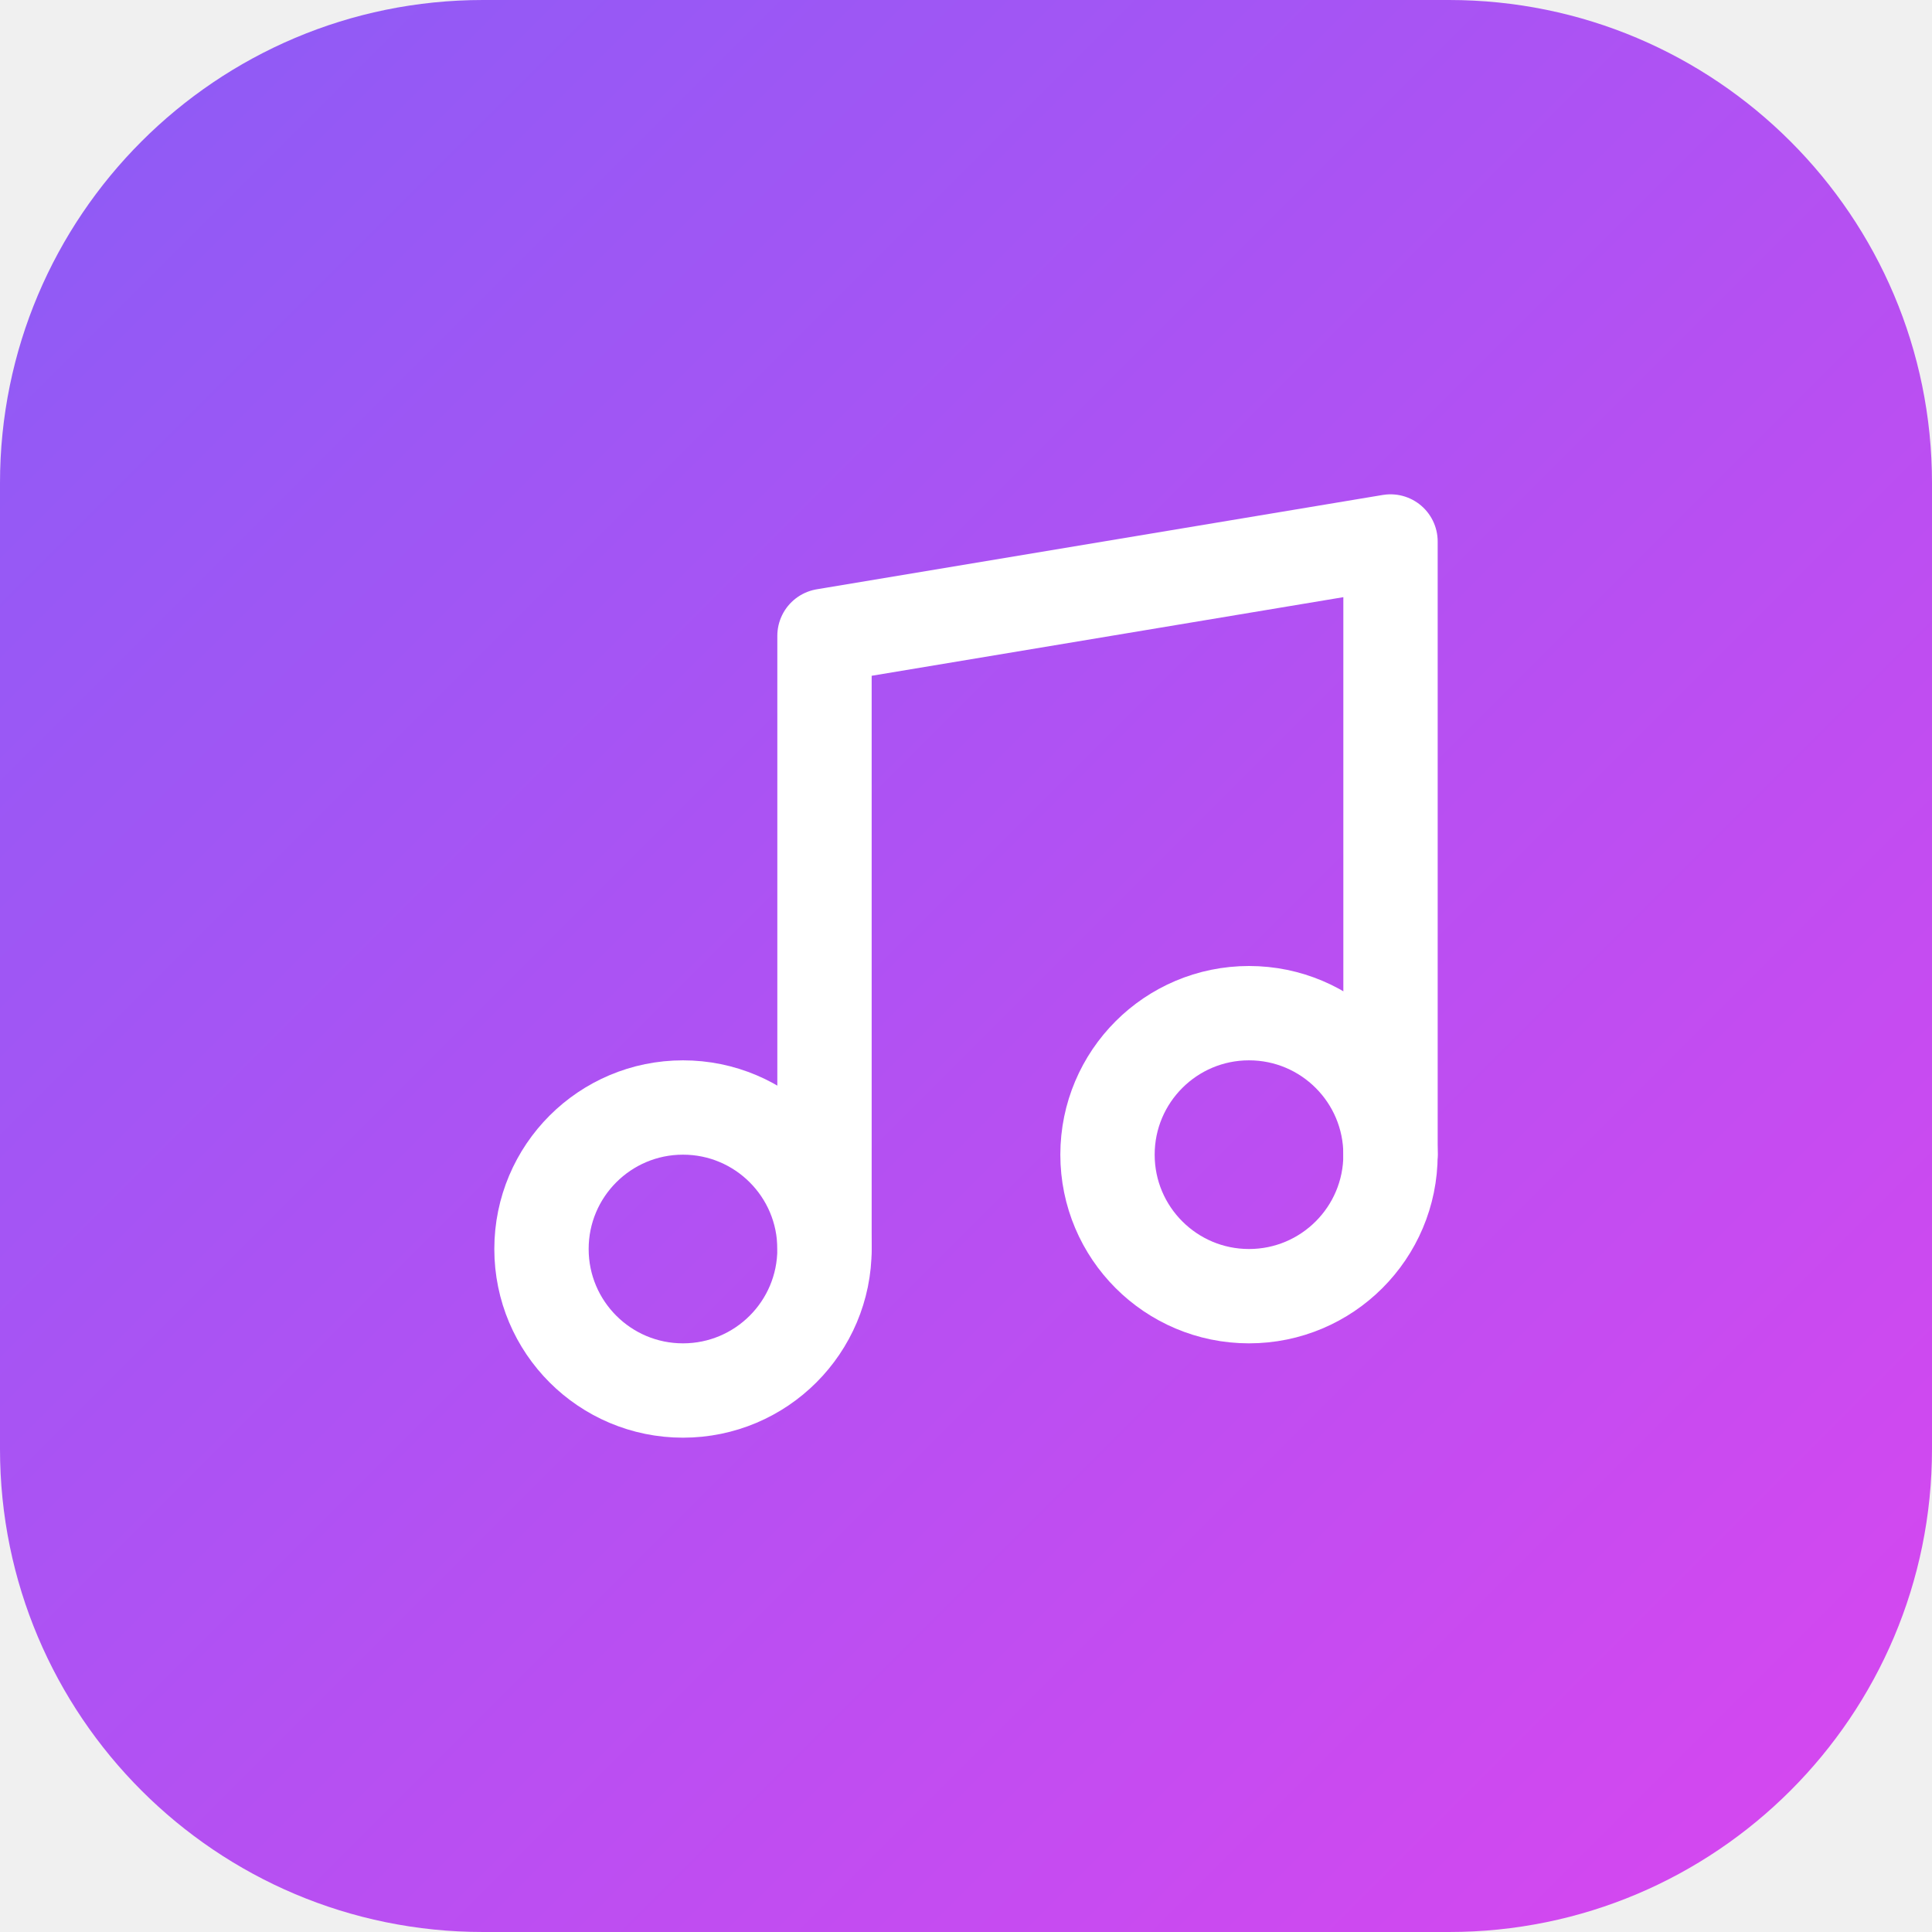
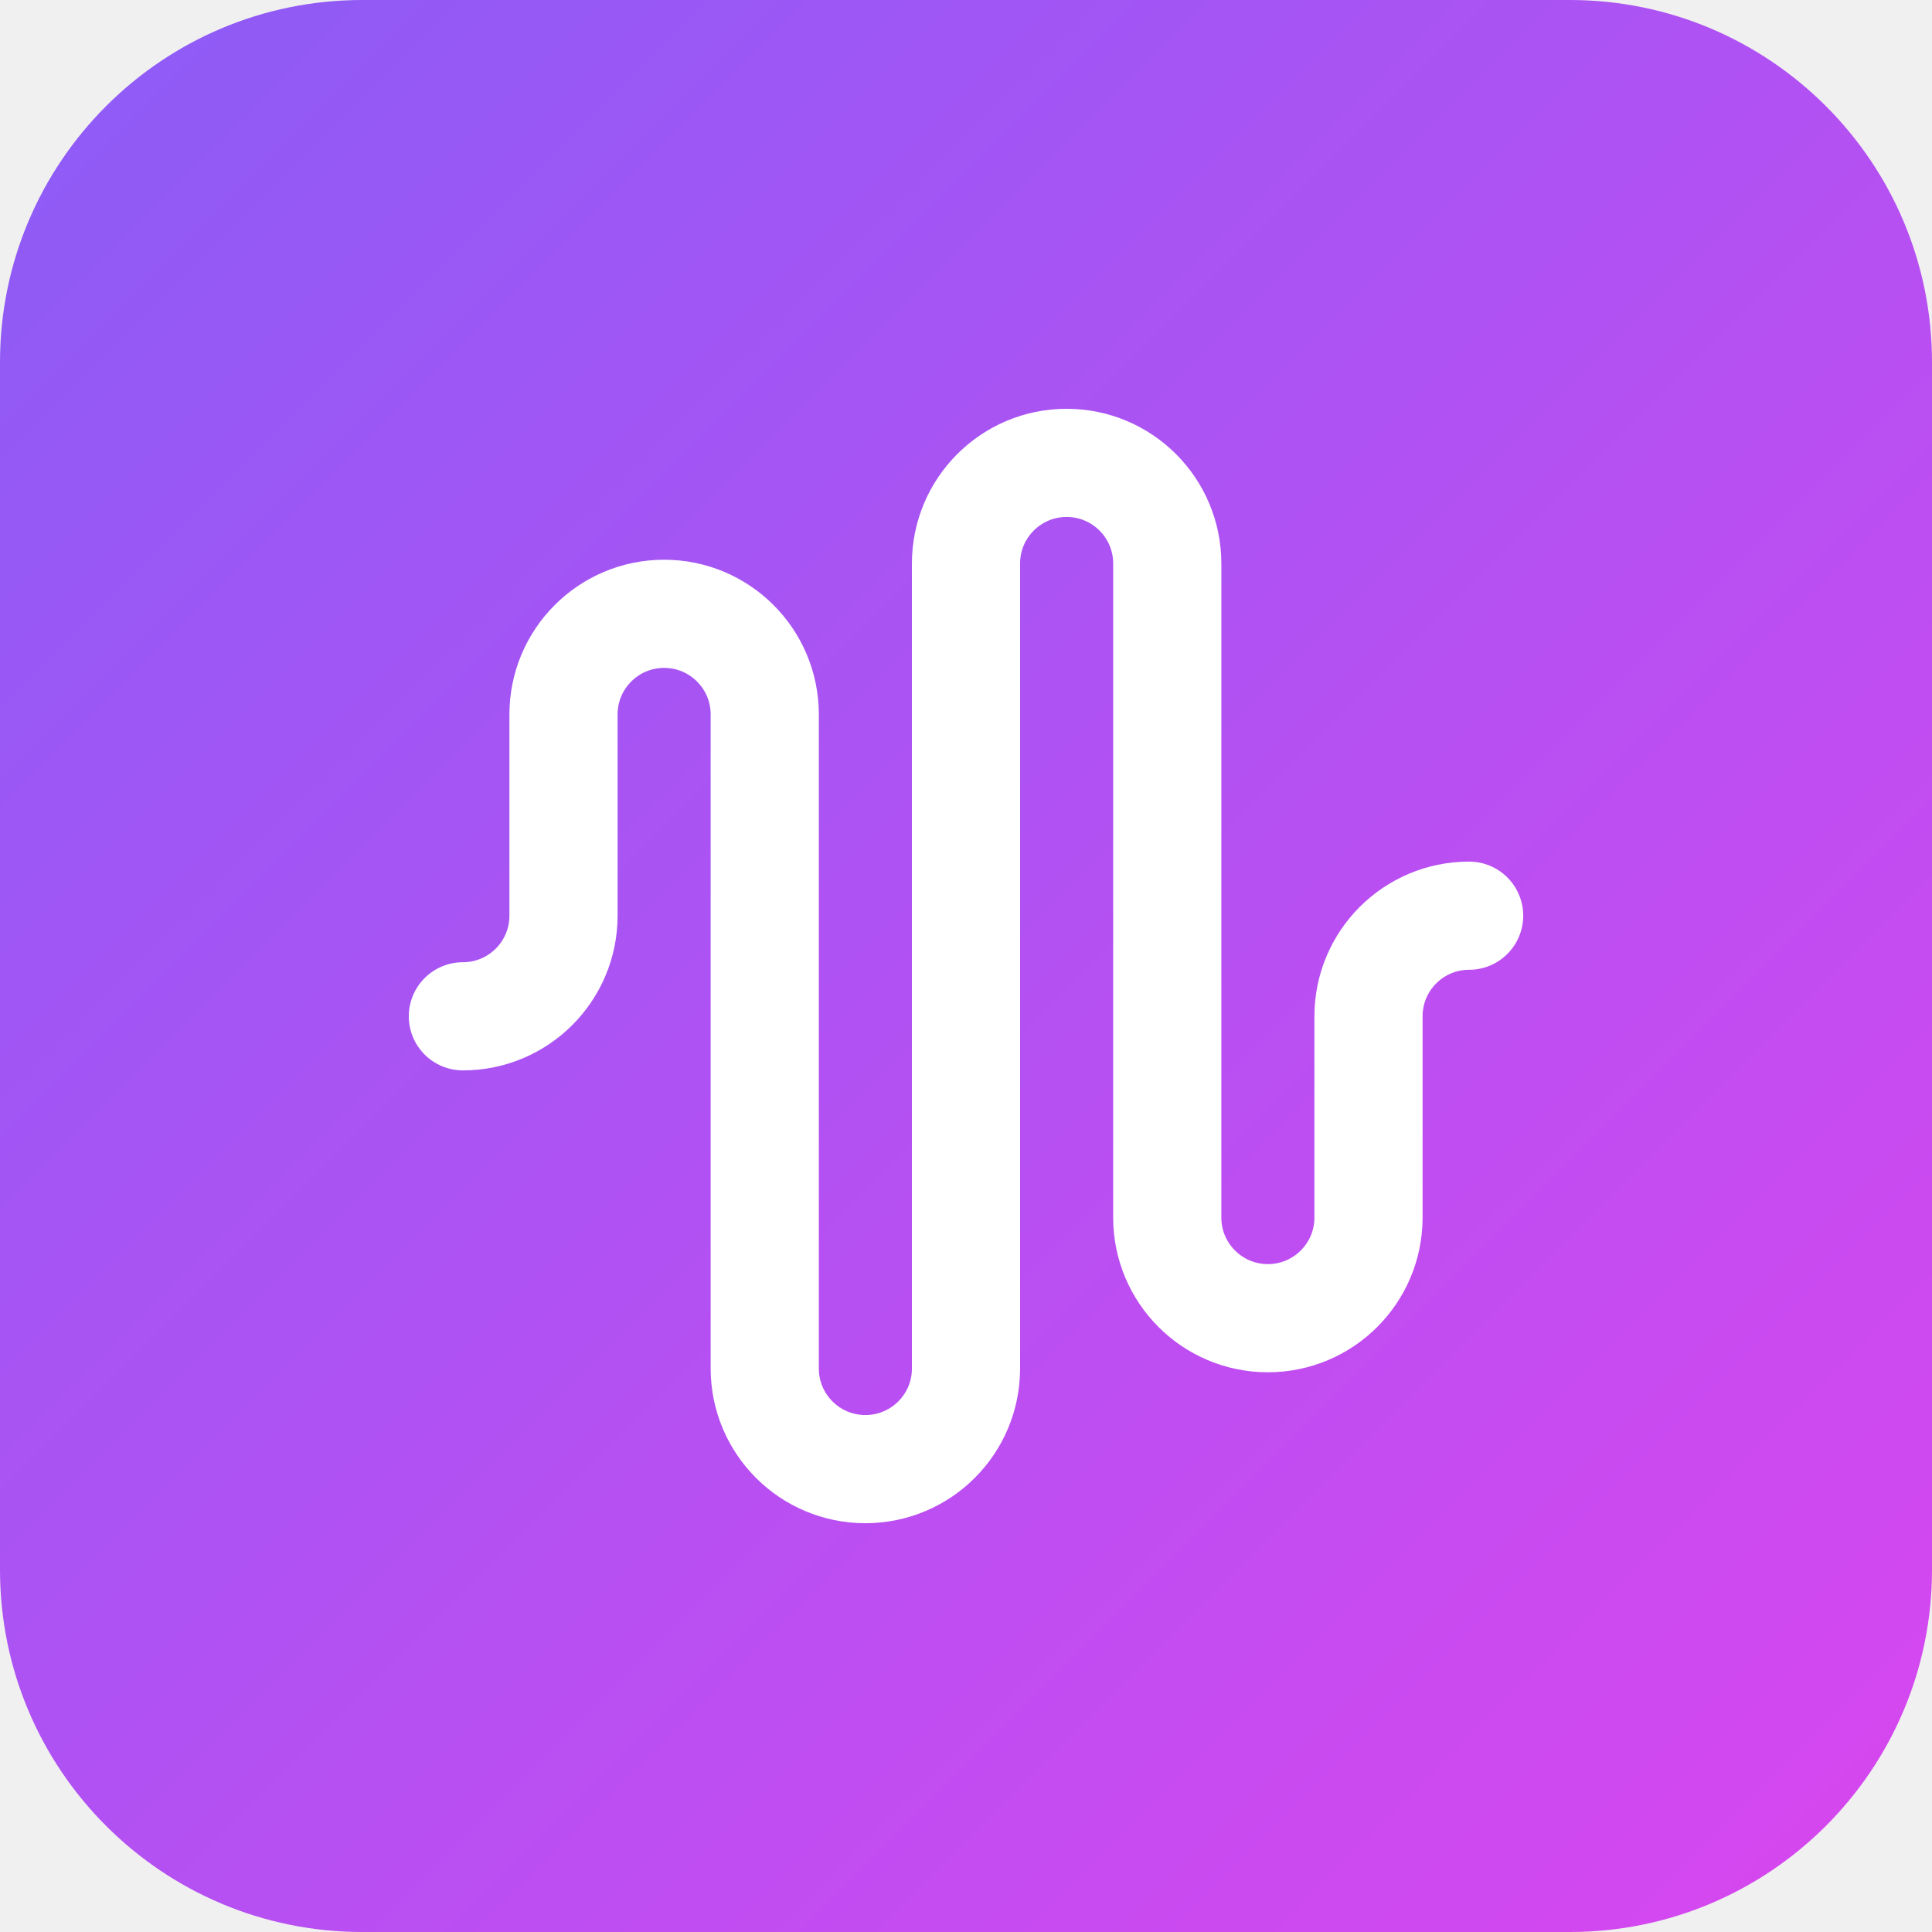
<svg xmlns="http://www.w3.org/2000/svg" width="512" height="512" viewBox="0 0 512 512">
  <defs>
    <linearGradient id="grad" x1="0%" y1="0%" x2="100%" y2="100%">
      <stop offset="0%" style="stop-color:#8b5cf6;stop-opacity:1" />
      <stop offset="100%" style="stop-color:#d946ef;stop-opacity:1" />
    </linearGradient>
  </defs>
-   <rect width="512" height="512" rx="128" fill="url(#grad)" />
-   <svg x="106" y="106" width="300" height="300" viewBox="0 0 24 24" fill="none" stroke="white" stroke-width="2" stroke-linecap="round" stroke-linejoin="round">
-     <path d="M9 18V5l12-2v13" />
-     <circle cx="6" cy="18" r="3" />
-     <circle cx="18" cy="16" r="3" />
+   <rect width="512" height="512" rx="96" fill="url(#grad)" />
+   <svg x="96" y="96" width="320" height="320" viewBox="0 0 24 24" fill="none" stroke="white" stroke-width="2.15" stroke-linecap="round" stroke-linejoin="round">
+     <path d="M2 13a2 2 0 0 0 2-2V7a2 2 0 0 1 4 0v13a2 2 0 0 0 4 0V4a2 2 0 0 1 4 0v13a2 2 0 0 0 4 0v-4a2 2 0 0 1 2-2" />
  </svg>
</svg>
